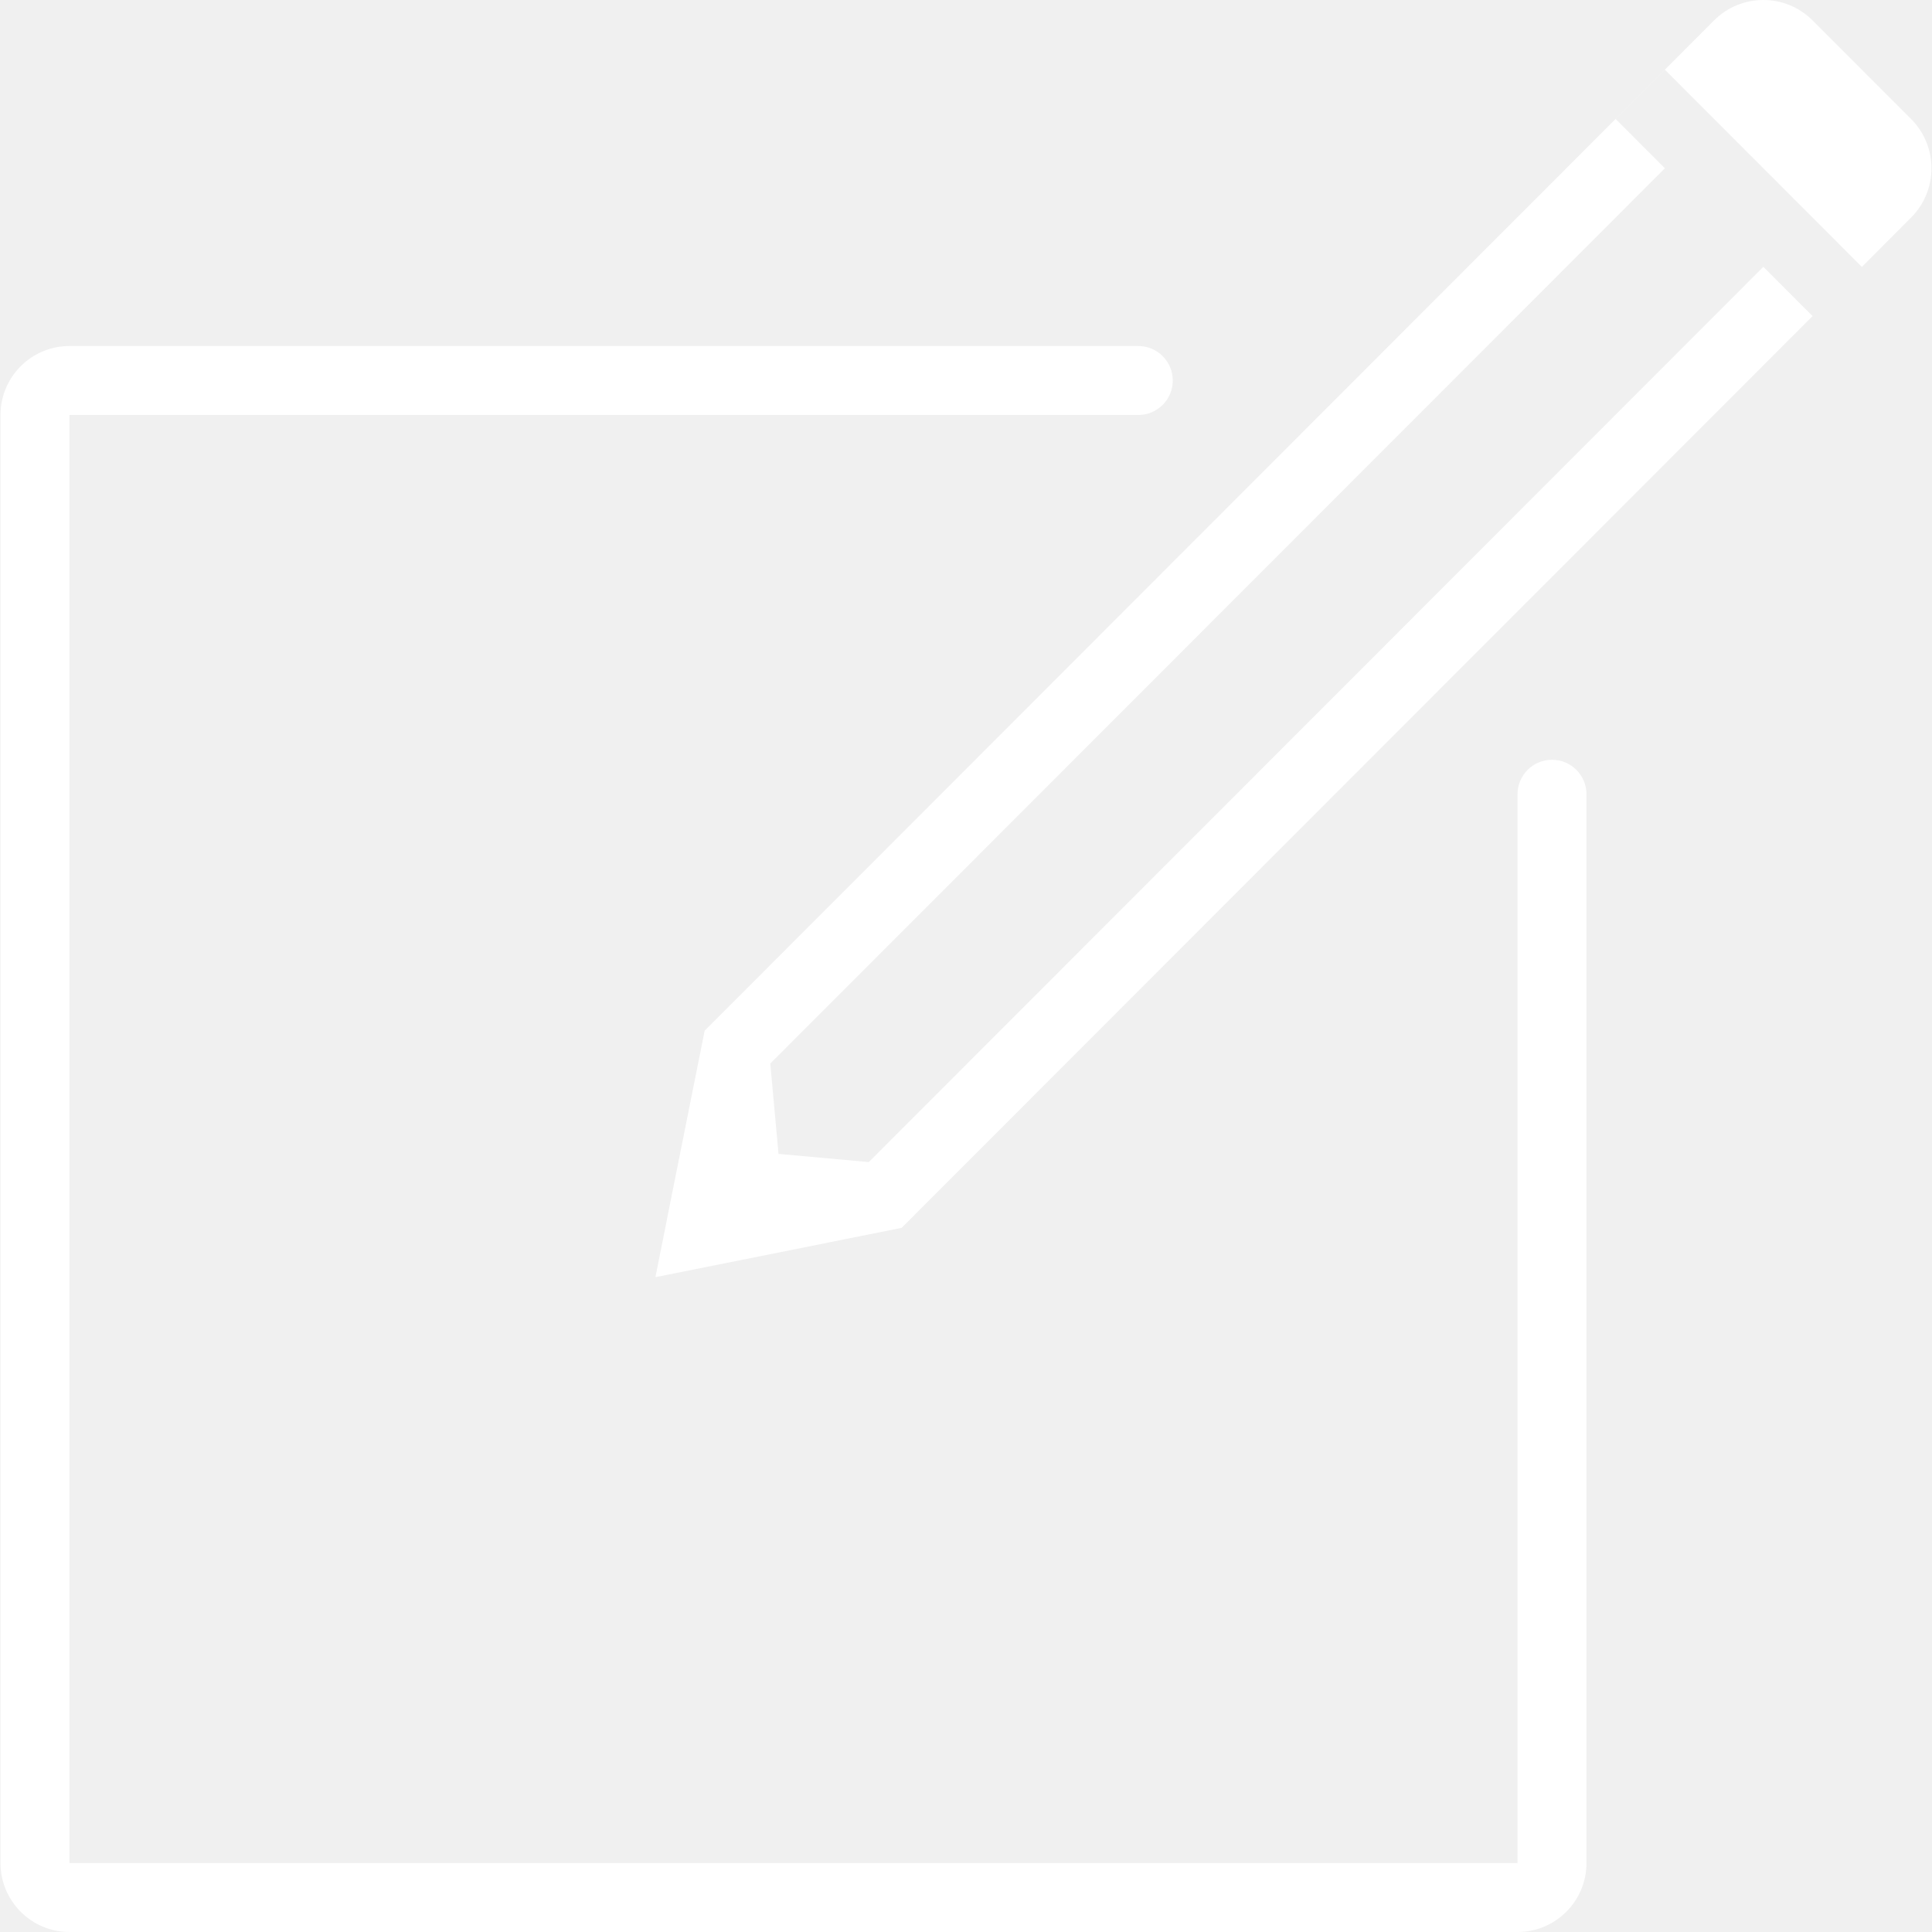
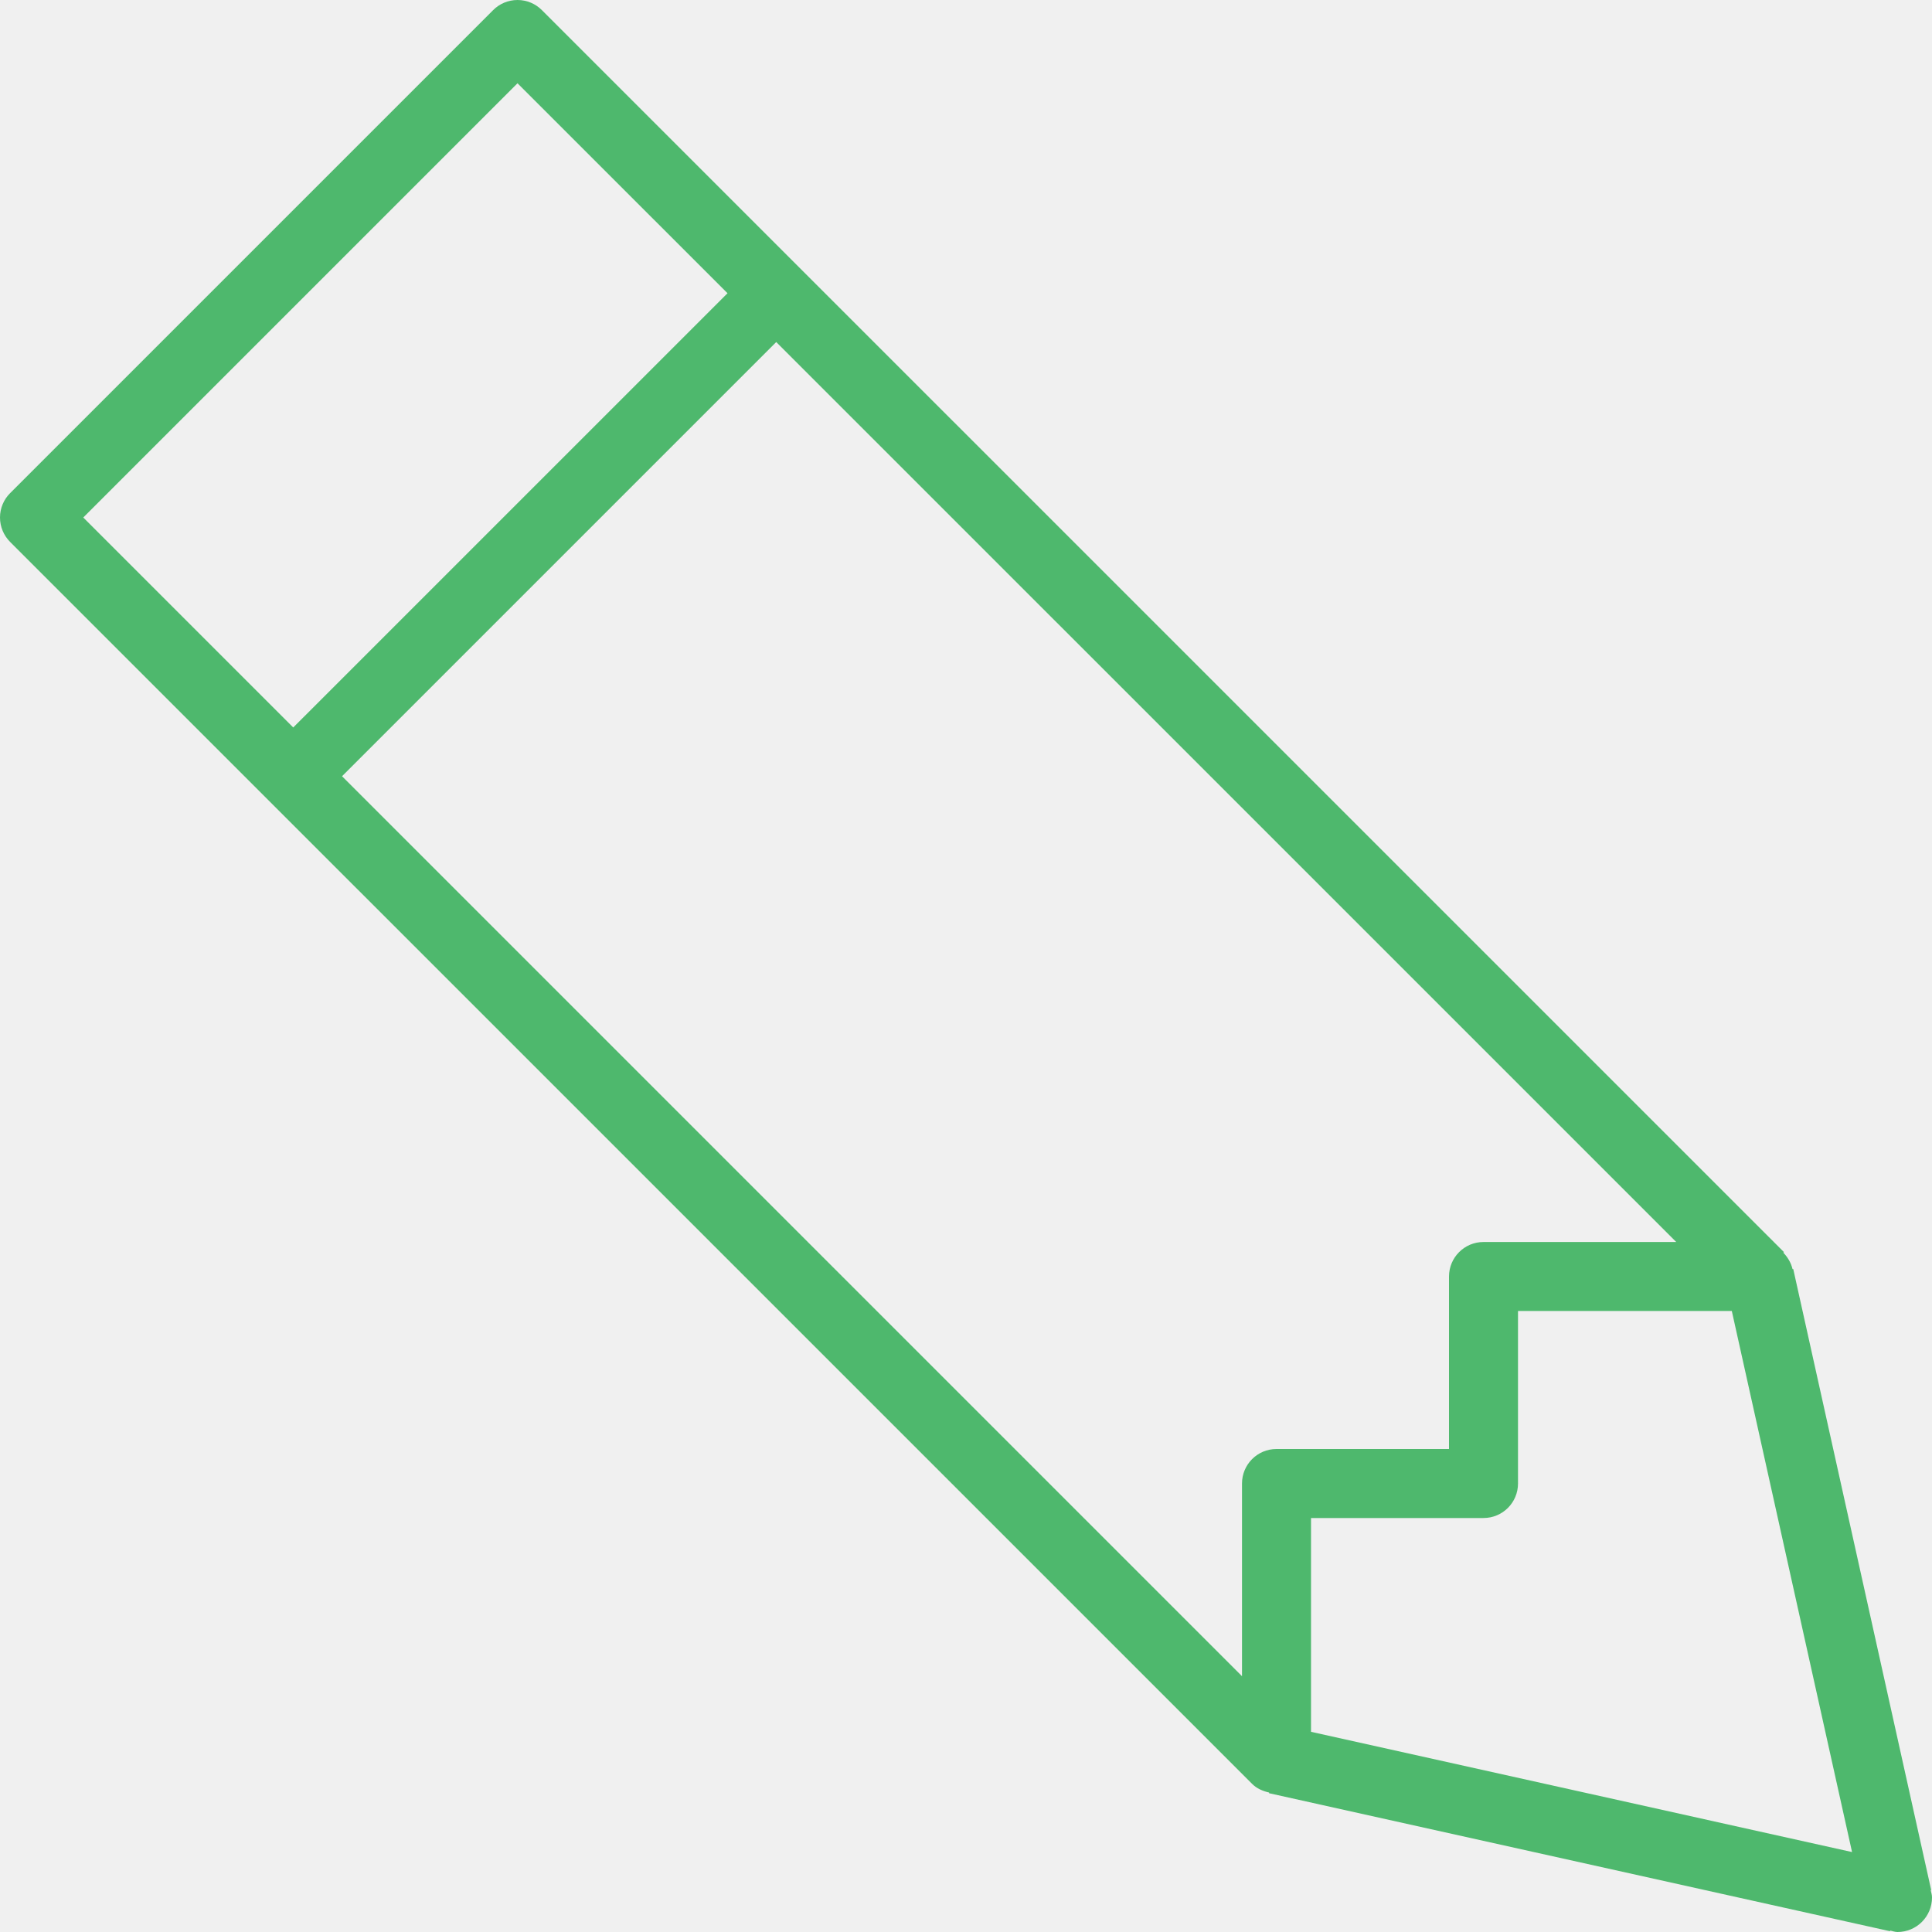
<svg xmlns="http://www.w3.org/2000/svg" version="1.1" id="Layer_1" x="0px" y="0px" width="50px" height="50px" viewBox="0 0 50 50" enable-background="new 0 0 50 50" xml:space="preserve">
-   <g id="_x37_04-compose_x40_2x.png">
+   <g id="_x38_30-pencil_x40_2x.png">
    <g>
-       <path fill="#FFFFFF" d="M40.166,19.663c-0.493,0-0.893,0.4-0.893,0.892v27.661H1.798V10.74h27.661    c0.493,0,0.892-0.399,0.892-0.892c0-0.493-0.398-0.893-0.892-0.893H1.798c-0.985,0-1.785,0.799-1.785,1.785v37.476    C0.014,49.201,0.813,50,1.798,50h37.475c0.985,0,1.785-0.799,1.785-1.784V20.555C41.059,20.063,40.659,19.663,40.166,19.663z     M49.458,3.079l-2.549-2.551c-0.703-0.704-1.845-0.704-2.549,0L18.236,26.674l-1.274,6.378l6.372-1.275L46.909,8.181l-1.274-1.275    L22.484,30.075l-2.336-0.212l-0.213-2.339L43.087,4.355l-1.274-1.276l1.274-1.275l5.098,5.103l1.273-1.275    C50.162,4.926,50.162,3.784,49.458,3.079z" />
+       <path fill="#4EB86D" d="M49.966,48.916l0.013-0.002l-3.57-16.072l-0.018,0.004c-0.038-0.166-0.126-0.309-0.238-0.427l0.015-0.015    L14.024,0.262C13.863,0.1,13.64,0,13.393,0c-0.246,0-0.47,0.1-0.631,0.262l-12.5,12.5C0.101,12.923,0,13.146,0,13.393    c0,0.247,0.101,0.47,0.262,0.632l32.143,32.142c0.117,0.118,0.273,0.186,0.441,0.224l-0.004,0.017l16.072,3.572l0.003-0.018    C48.98,49.976,49.04,50,49.107,50C49.601,50,50,49.601,50,49.107C50,49.04,49.98,48.979,49.966,48.916z M2.155,13.393    L13.393,2.155l5.435,5.434L7.589,18.827L2.155,13.393z M32.143,38.393v4.987L8.852,20.089L20.089,8.852l23.292,23.291h-4.988    c-0.493,0-0.893,0.399-0.893,0.894V37.5h-4.465C32.542,37.5,32.143,37.9,32.143,38.393z M33.929,44.819v-5.533h4.464    c0.494,0,0.893-0.399,0.893-0.894v-4.464h5.533l3.112,14.003L33.929,44.819z" />
    </g>
  </g>
</svg>
